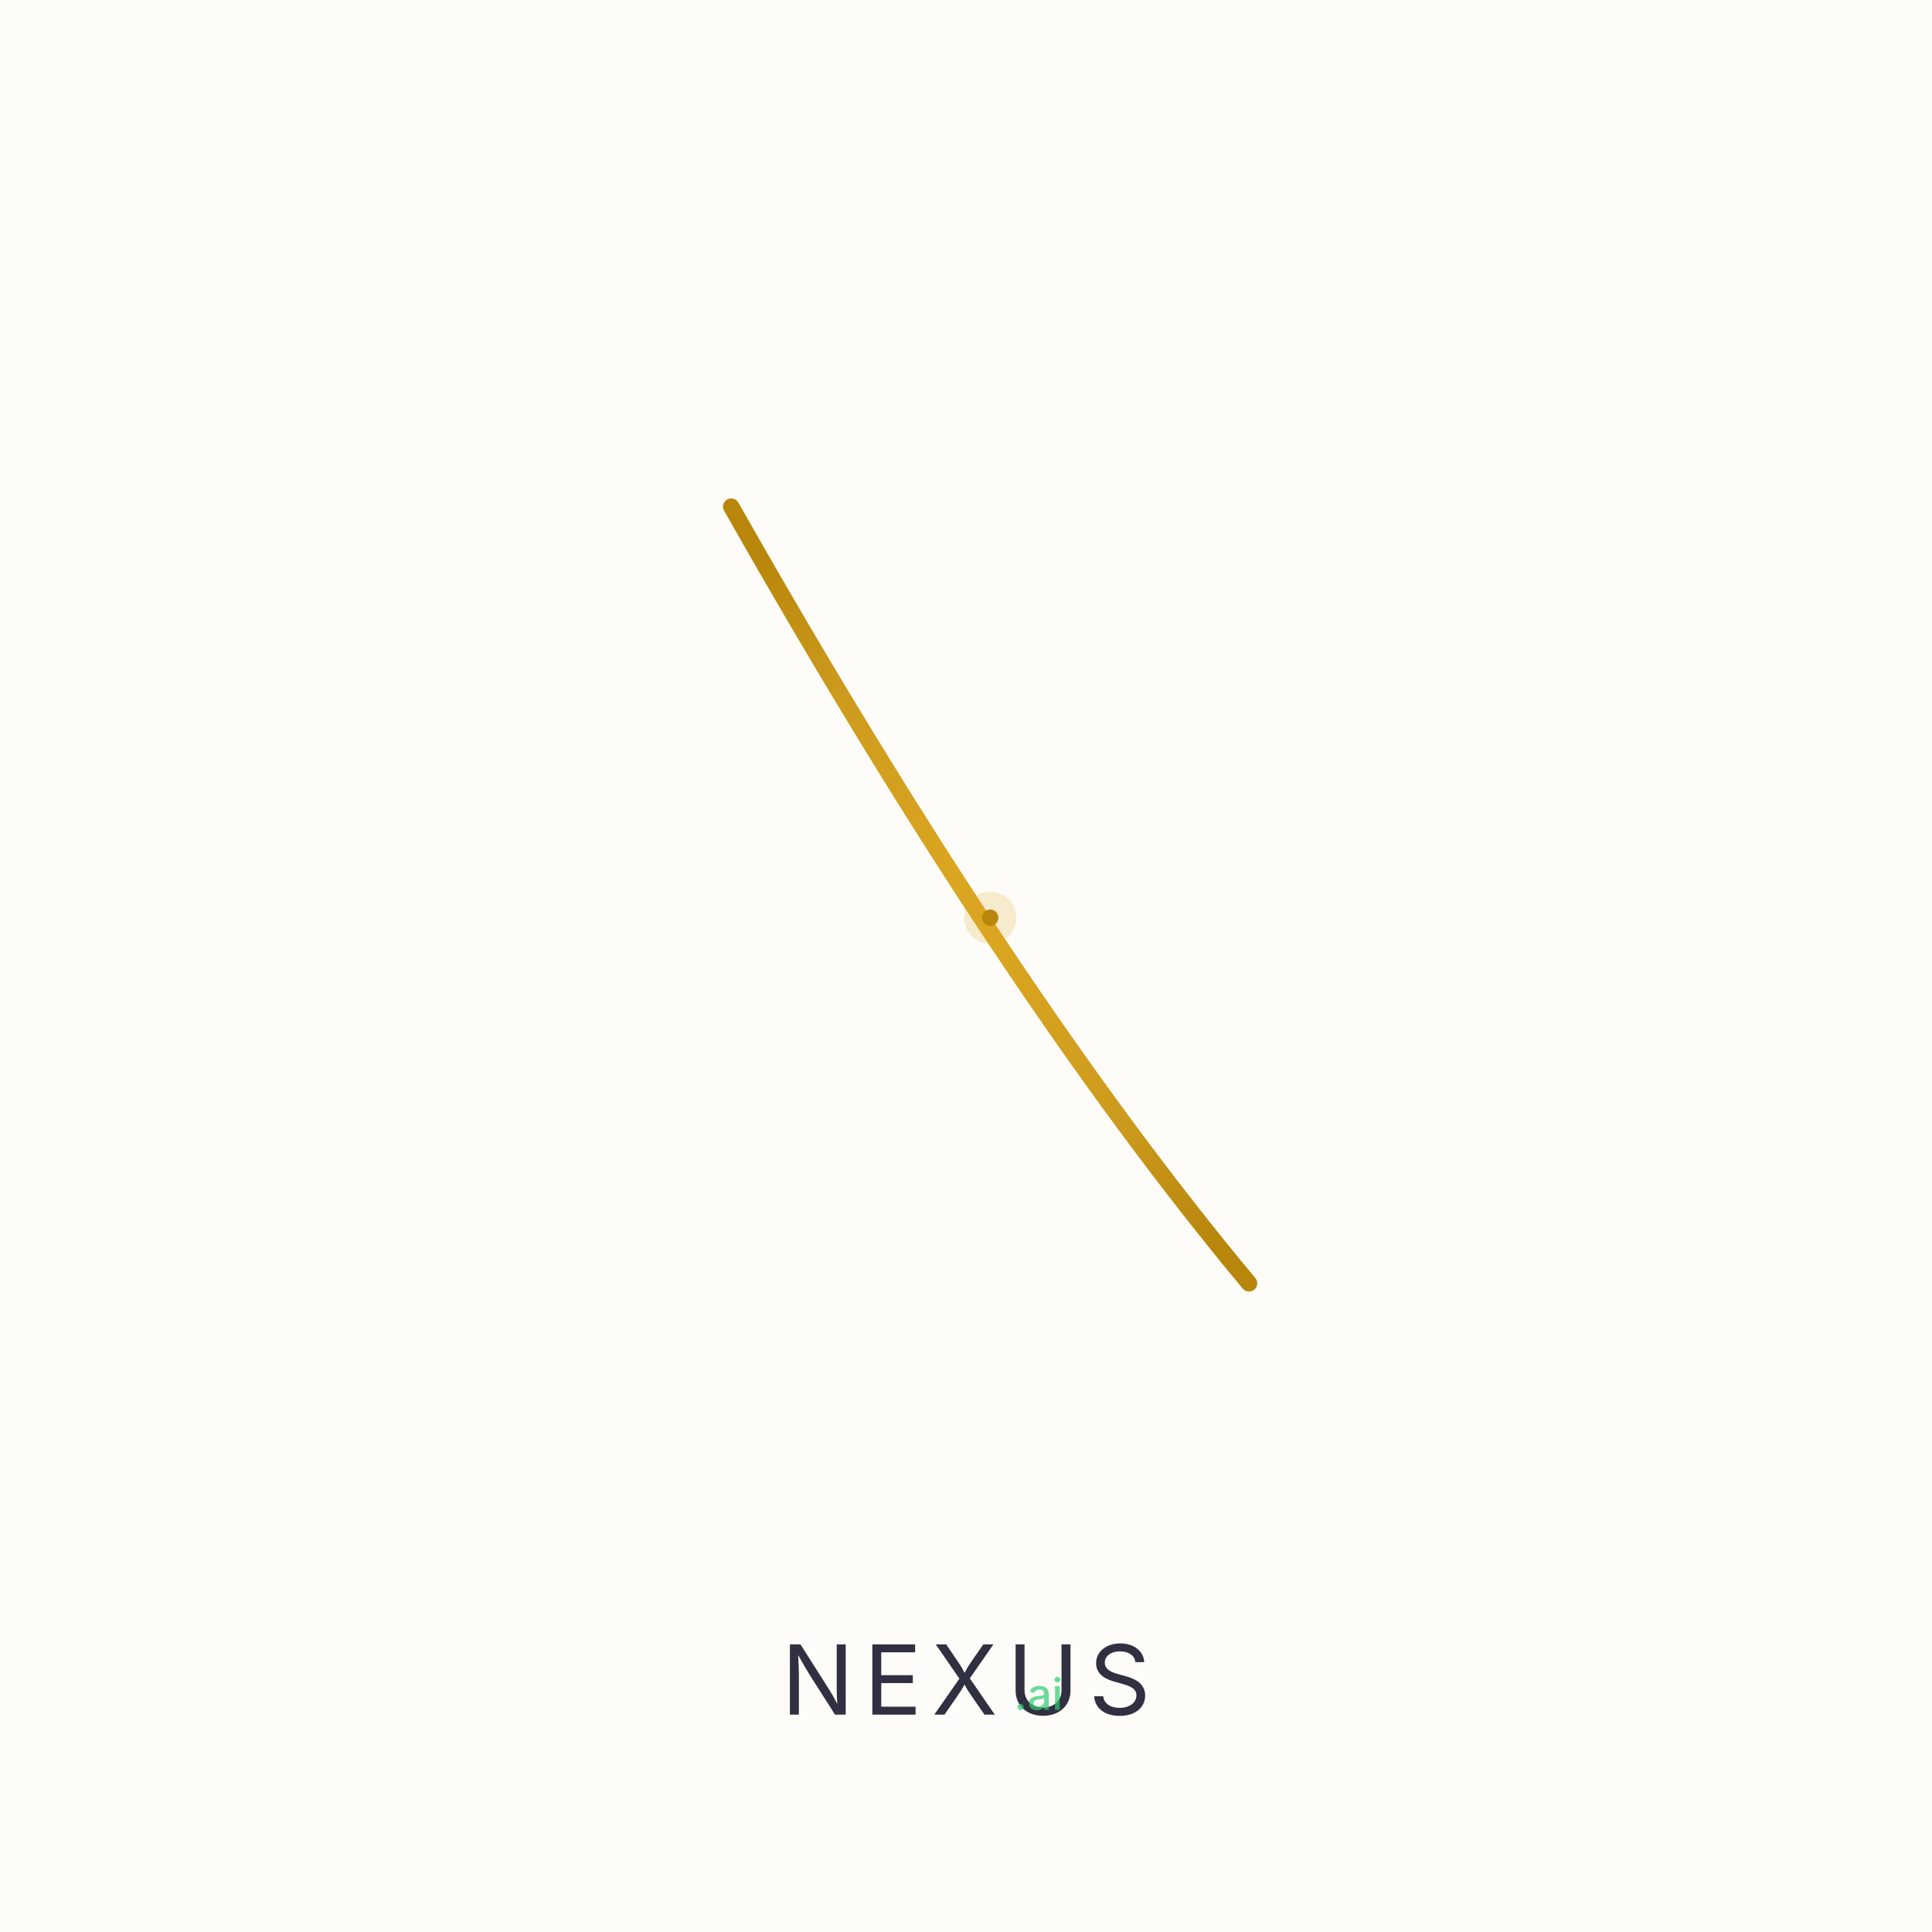
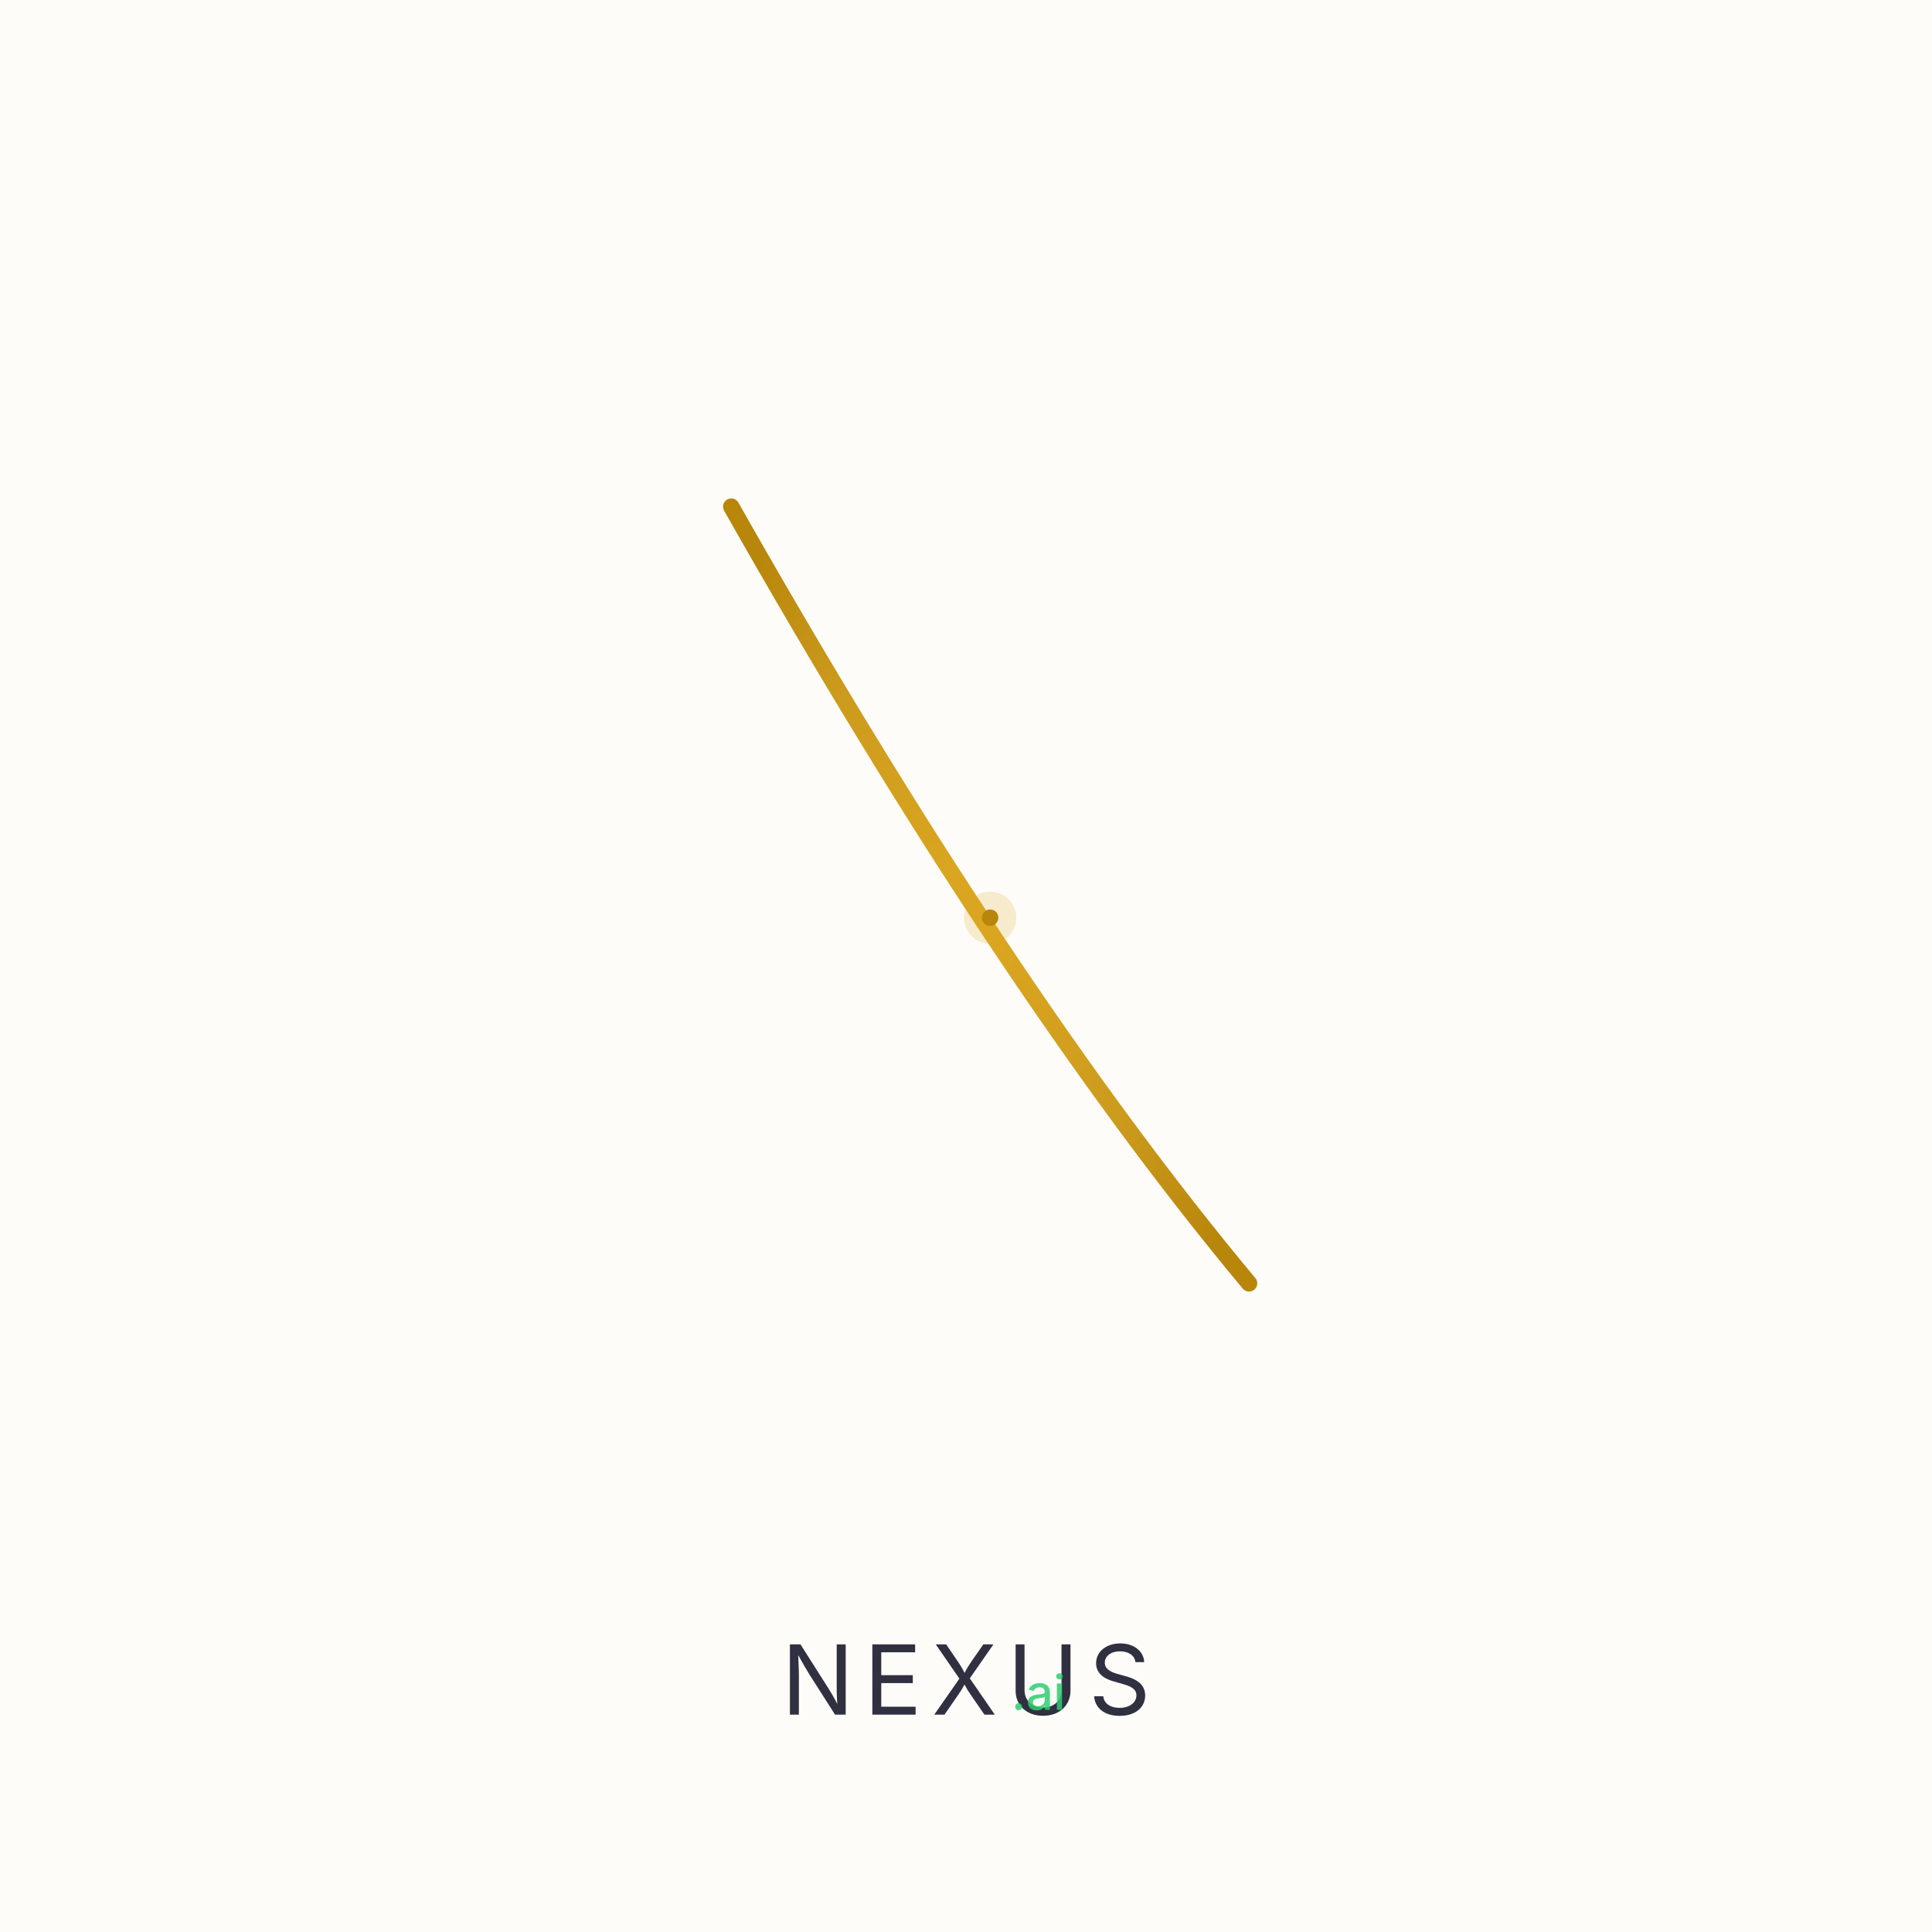
<svg xmlns="http://www.w3.org/2000/svg" width="400" height="400" viewBox="0 0 400 400">
  <defs>
    <radialGradient id="source" cx="50%" cy="50%">
      <stop offset="0%" stop-color="#B8860B" stop-opacity="1" />
      <stop offset="5%" stop-color="#DAA520" stop-opacity="0.8" />
      <stop offset="15%" stop-color="#E8C547" stop-opacity="0.4" />
      <stop offset="35%" stop-color="#F0CF5A" stop-opacity="0.1" />
      <stop offset="60%" stop-color="#F5D76E" stop-opacity="0.02" />
      <stop offset="100%" stop-color="#F5D76E" stop-opacity="0" />
    </radialGradient>
    <linearGradient id="bridge" x1="14%" y1="0%" x2="86%" y2="100%">
      <stop offset="0%" stop-color="#B8860B" />
      <stop offset="20%" stop-color="#CD9B1D" />
      <stop offset="45%" stop-color="#DAA520" />
      <stop offset="55%" stop-color="#DAA520" />
      <stop offset="80%" stop-color="#CD9B1D" />
      <stop offset="100%" stop-color="#B8860B" />
    </linearGradient>
    <linearGradient id="pillarL" x1="0%" y1="0%" x2="0%" y2="100%">
      <stop offset="0%" stop-color="#CD9B1D" stop-opacity="0" />
      <stop offset="40%" stop-color="#CD9B1D" stop-opacity="0.12" />
      <stop offset="50%" stop-color="#DAA520" stop-opacity="0.2" />
      <stop offset="60%" stop-color="#CD9B1D" stop-opacity="0.1" />
      <stop offset="100%" stop-color="#CD9B1D" stop-opacity="0" />
    </linearGradient>
    <linearGradient id="pillarR" x1="0%" y1="0%" x2="0%" y2="100%">
      <stop offset="0%" stop-color="#CD9B1D" stop-opacity="0" />
      <stop offset="38%" stop-color="#CD9B1D" stop-opacity="0.1" />
      <stop offset="50%" stop-color="#DAA520" stop-opacity="0.18" />
      <stop offset="62%" stop-color="#CD9B1D" stop-opacity="0.08" />
      <stop offset="100%" stop-color="#CD9B1D" stop-opacity="0" />
    </linearGradient>
  </defs>
  <rect width="400" height="400" fill="#FDFCF8" />
  <line x1="150.1" y1="96.2" x2="150.1" y2="283.8" stroke="url(#pillarL)" stroke-width="1.7" stroke-linecap="round" />
  <line x1="259.9" y1="96.2" x2="259.9" y2="283.8" stroke="url(#pillarR)" stroke-width="1.7" stroke-linecap="round" />
  <path d="M 151.4 104.9 Q 208.3 205.4 258.6 265.7" fill="none" stroke="url(#bridge)" stroke-width="3.4" stroke-linecap="round" />
  <circle cx="205" cy="190" r="5.4" fill="#DAA520" opacity="0.2" />
  <circle cx="205" cy="190" r="1.7" fill="#B8860B" />
  <text x="200" y="355" text-anchor="middle" fill="#1A1A2E" opacity="0.9" font-family="-apple-system, BlinkMacSystemFont, 'Segoe UI', sans-serif" font-weight="400" font-size="20px" letter-spacing="2">NEXUS</text>
-   <text x="215" y="354" text-anchor="middle" fill="#2ECC71" opacity="0.7" font-family="-apple-system, BlinkMacSystemFont, 'Segoe UI', sans-serif" font-weight="500" font-size="9px">.ai</text>
+   <text x="215" y="354" text-anchor="middle" fill="#2ECC71" opacity="0.85" font-family="-apple-system, BlinkMacSystemFont, 'Segoe UI', sans-serif" font-weight="500" font-size="10px">.ai</text>
</svg>
